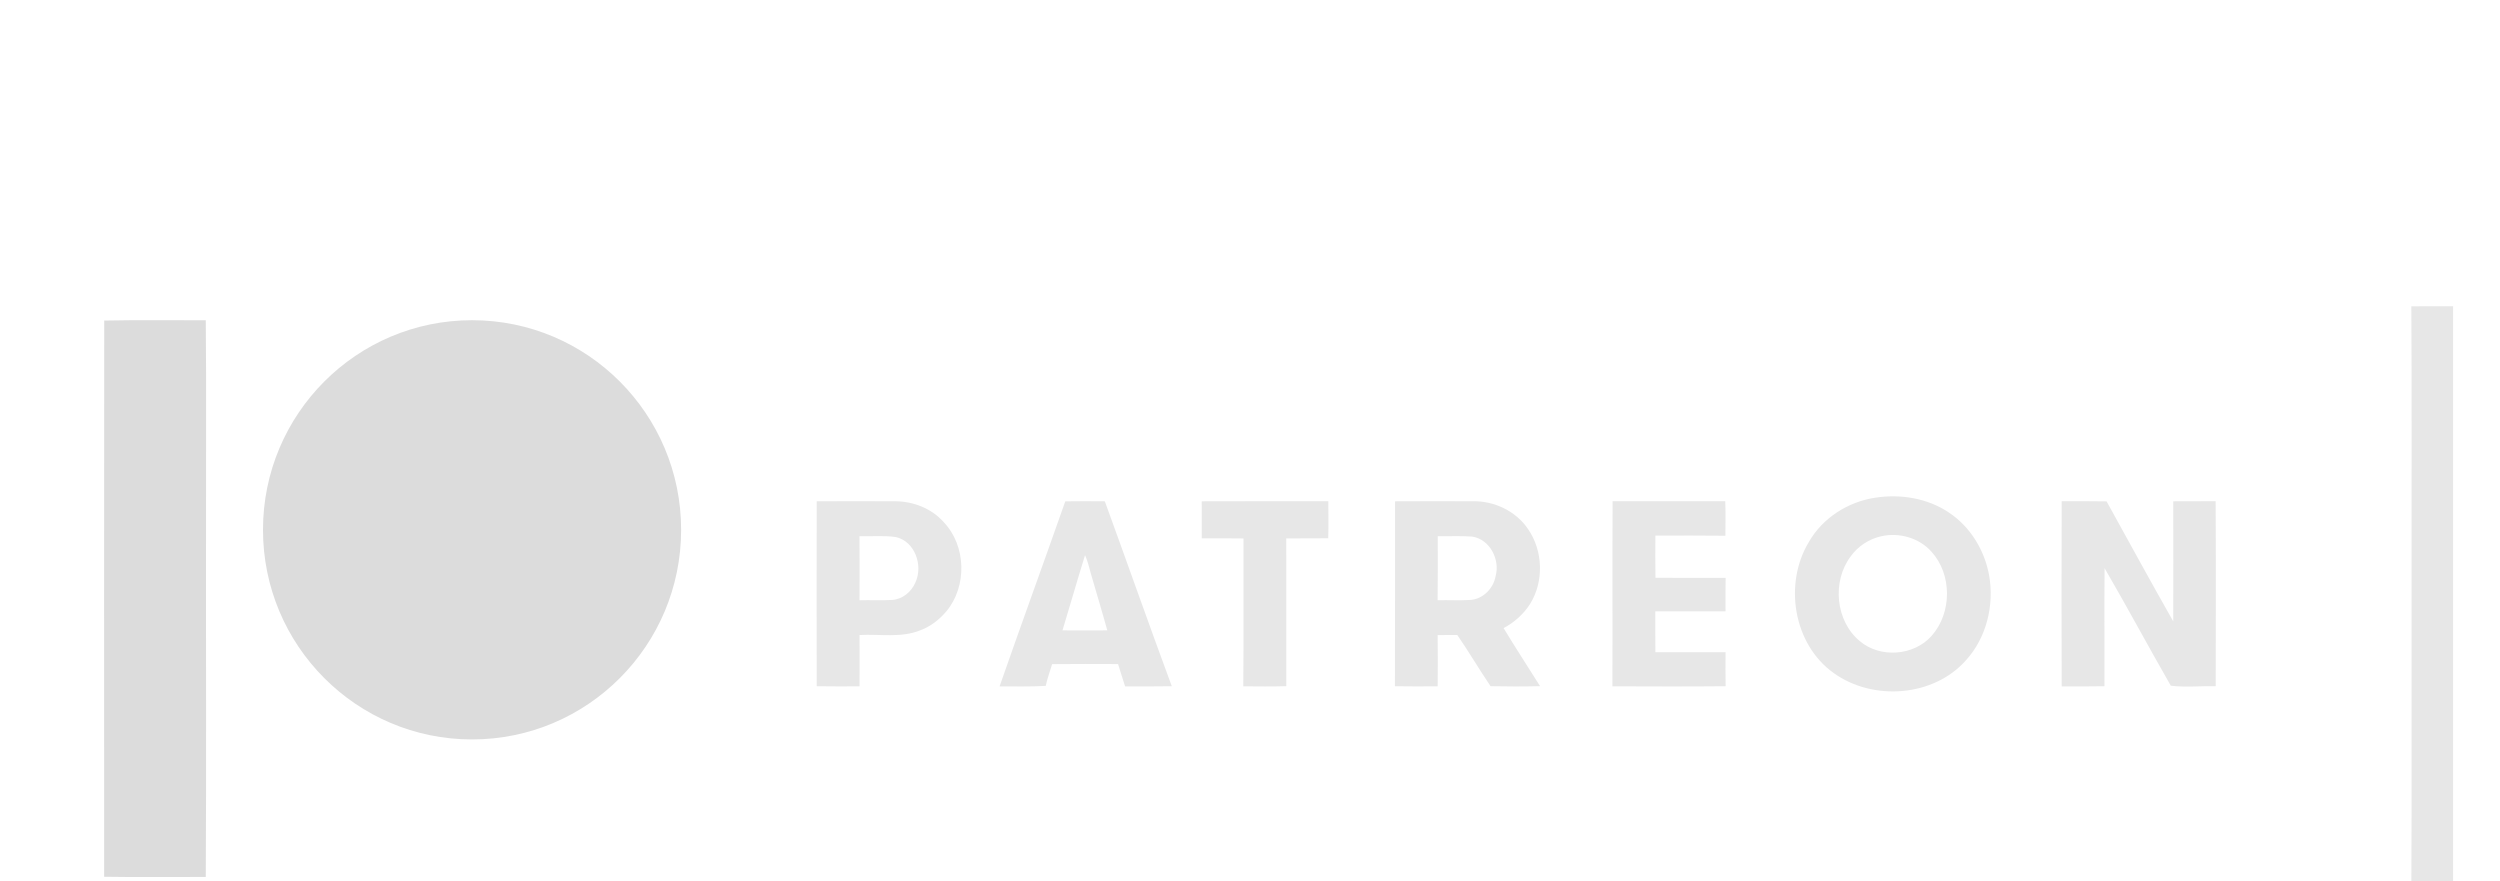
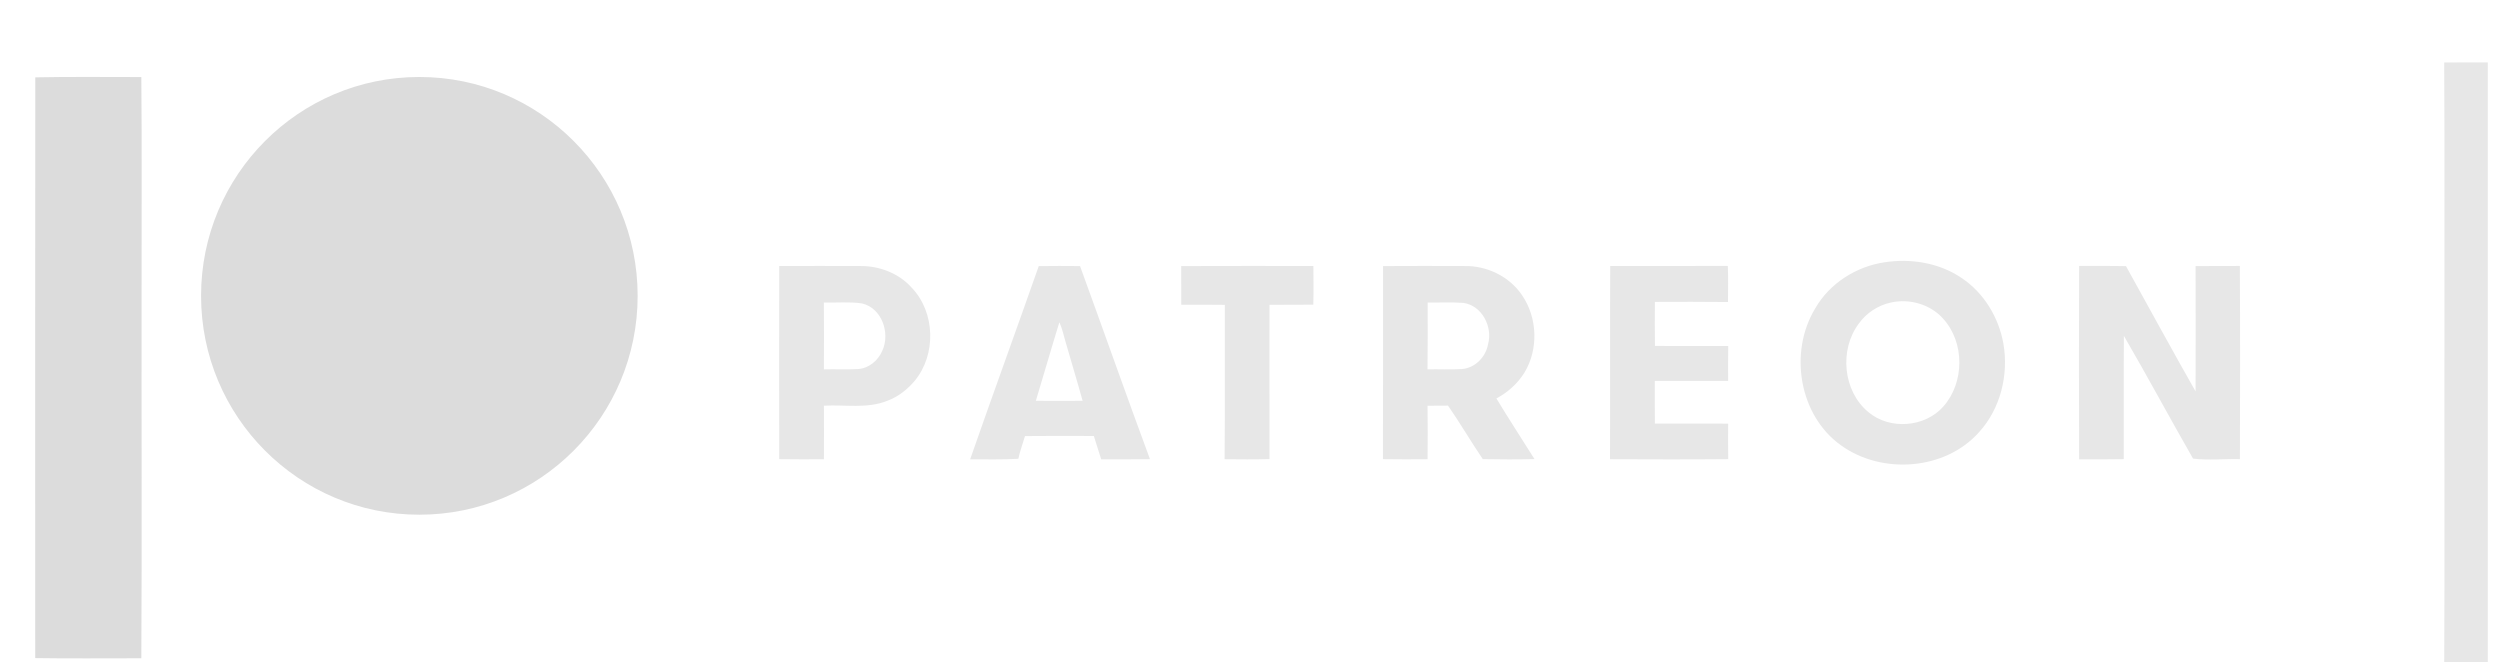
- <svg xmlns="http://www.w3.org/2000/svg" version="1.1" width="71" height="25" viewBox="0 0 71 25">
-   <g id="Logo-Patreon">
-     <g id="#dcdcdc">
-       <path id="Ellipse-1" d="M13.406,9.094 C16.685,9.094 19.344,11.759 19.344,15.047 C19.344,18.335 16.685,21.000 13.406,21.000 C10.127,21.000 7.469,18.335 7.469,15.047 C7.469,11.759 10.127,9.094 13.406,9.094 z" fill="#DCDCDC" />
-       <path id="Color-Fill-9" d="M5.844,9.096 C5.863,11.082 5.847,13.069 5.851,15.056 C5.846,18.338 5.863,21.622 5.844,24.905 C4.882,24.903 3.920,24.916 2.958,24.900 C2.957,19.635 2.954,14.369 2.960,9.104 C3.921,9.084 4.883,9.097 5.844,9.096 z" fill="#DCDCDC" />
-     </g>
-     <g id="#e7e7e7">
-       <path id="Color-Fill-8" d="M69.668,8.698 C69.670,14.233 69.670,19.767 69.668,25.302 C69.273,25.302 68.877,25.305 68.482,25.301 C68.498,22.219 68.484,19.137 68.489,16.056 C68.486,13.603 68.497,11.152 68.482,8.700 C68.877,8.695 69.273,8.698 69.668,8.698 z" fill="#E7E7E7" />
-       <path id="Color-Fill-10" d="M53.268,14.133 C53.981,14.025 54.749,14.149 55.352,14.559 C55.960,14.961 56.365,15.633 56.492,16.346 C56.640,17.191 56.415,18.114 55.832,18.753 C54.910,19.794 53.190,19.915 52.078,19.115 C50.930,18.301 50.653,16.576 51.372,15.392 C51.763,14.705 52.492,14.246 53.268,14.133 M52.557,15.805 C52.025,16.515 52.128,17.640 52.820,18.209 C53.399,18.699 54.357,18.627 54.859,18.057 C55.437,17.405 55.444,16.318 54.855,15.670 C54.508,15.277 53.940,15.116 53.434,15.228 C53.085,15.304 52.764,15.512 52.557,15.805 z" fill="#E7E7E7" />
-       <path id="Color-Fill-11" d="M23.195,14.236 C23.933,14.234 24.670,14.233 25.408,14.236 C25.924,14.233 26.452,14.435 26.799,14.826 C27.443,15.498 27.471,16.651 26.876,17.363 C26.677,17.597 26.428,17.793 26.138,17.900 C25.589,18.124 24.986,18.002 24.411,18.035 C24.411,18.521 24.415,19.006 24.411,19.492 C24.005,19.494 23.600,19.495 23.195,19.489 C23.191,17.738 23.191,15.987 23.195,14.236 M24.410,17.047 C24.720,17.038 25.030,17.057 25.339,17.038 C25.633,17.019 25.886,16.806 25.998,16.541 C26.222,16.061 25.985,15.373 25.440,15.252 C25.099,15.203 24.752,15.238 24.409,15.228 C24.415,15.834 24.413,16.441 24.410,17.047 z" fill="#E7E7E7" />
-       <path id="Color-Fill-12" d="M30.254,14.238 C30.628,14.233 31.003,14.233 31.377,14.237 C32.015,15.986 32.632,17.743 33.279,19.489 C32.837,19.497 32.395,19.493 31.953,19.494 C31.890,19.281 31.814,19.072 31.753,18.859 C31.129,18.857 30.504,18.854 29.880,18.861 C29.819,19.067 29.743,19.269 29.699,19.479 C29.263,19.505 28.825,19.492 28.388,19.493 C29.000,17.738 29.638,15.992 30.254,14.238 M30.175,17.902 C30.599,17.904 31.023,17.906 31.447,17.902 C31.300,17.367 31.138,16.838 30.985,16.306 C30.933,16.124 30.893,15.938 30.815,15.766 C30.595,16.476 30.391,17.191 30.175,17.902 z" fill="#E7E7E7" />
-       <path id="Color-Fill-13" d="M37.724,14.235 C37.726,14.586 37.732,14.937 37.722,15.287 C37.324,15.289 36.927,15.288 36.530,15.291 C36.531,16.689 36.528,18.088 36.531,19.487 C36.124,19.500 35.716,19.494 35.309,19.491 C35.323,18.091 35.311,16.692 35.315,15.292 C34.920,15.285 34.525,15.290 34.130,15.288 C34.127,14.937 34.132,14.587 34.129,14.237 C35.327,14.232 36.526,14.235 37.724,14.235 z" fill="#E7E7E7" />
-       <path id="Color-Fill-14" d="M39.619,14.237 C40.355,14.232 41.091,14.234 41.827,14.236 C42.437,14.222 43.057,14.518 43.399,15.029 C43.822,15.643 43.851,16.506 43.460,17.143 C43.275,17.437 43.008,17.676 42.702,17.838 C43.037,18.394 43.394,18.937 43.738,19.487 C43.270,19.499 42.800,19.497 42.332,19.488 C42.007,19.009 41.716,18.509 41.386,18.033 C41.200,18.035 41.015,18.034 40.829,18.036 C40.833,18.521 40.837,19.006 40.830,19.491 C40.426,19.493 40.021,19.497 39.616,19.489 C39.622,17.738 39.617,15.988 39.619,14.237 M40.828,17.046 C41.140,17.039 41.453,17.058 41.765,17.038 C42.121,17.011 42.415,16.708 42.475,16.363 C42.608,15.893 42.310,15.312 41.807,15.239 C41.482,15.215 41.156,15.233 40.832,15.229 C40.833,15.835 40.837,16.441 40.828,17.046 z" fill="#E7E7E7" />
-       <path id="Color-Fill-15" d="M48.997,14.234 C49.011,14.561 49.002,14.888 49.001,15.215 C48.338,15.208 47.676,15.209 47.013,15.212 C47.011,15.611 47.008,16.011 47.015,16.410 C47.679,16.413 48.343,16.409 49.008,16.412 C49.002,16.728 49.004,17.044 49.005,17.361 C48.340,17.363 47.675,17.360 47.010,17.362 C47.012,17.748 47.008,18.135 47.013,18.522 C47.678,18.524 48.342,18.519 49.006,18.523 C49.004,18.845 49.001,19.167 49.008,19.489 C47.936,19.499 46.864,19.495 45.792,19.491 C45.800,17.739 45.788,15.987 45.798,14.235 C46.864,14.234 47.931,14.235 48.997,14.234 z" fill="#E7E7E7" />
-       <path id="Color-Fill-16" d="M59.827,14.239 C60.456,15.376 61.078,16.517 61.720,17.647 C61.724,16.511 61.722,15.374 61.720,14.237 C62.121,14.236 62.523,14.234 62.924,14.234 C62.934,15.986 62.930,17.737 62.926,19.488 C62.502,19.478 62.071,19.526 61.651,19.474 C61.015,18.367 60.412,17.239 59.770,16.136 C59.760,17.253 59.771,18.371 59.766,19.489 C59.361,19.494 58.957,19.497 58.552,19.493 C58.546,17.741 58.546,15.987 58.552,14.234 C58.977,14.236 59.403,14.230 59.827,14.239 z" fill="#E7E7E7" />
+ <svg xmlns="http://www.w3.org/2000/svg" version="1.1" width="68" height="18" viewBox="0 0 68 18">
+   <g id="patreon">
+     <g id="Logo-Patreon">
+       <g id="#dcdcdc">
+         <path id="Ellipse-1" d="M17.344,8.047 C17.344,11.335 14.685,14.000 11.406,14.000 C8.127,14.000 5.469,11.335 5.469,8.047 C5.469,4.759 8.127,2.094 11.406,2.094 C14.685,2.094 17.344,4.759 17.344,8.047 z" fill="#DCDCDC" />
+         <path id="Color-Fill-9" d="M3.851,8.056 C3.846,11.338 3.863,14.622 3.844,17.905 C2.882,17.903 1.920,17.916 0.958,17.900 C0.957,12.635 0.954,7.369 0.960,2.104 C1.921,2.084 2.883,2.097 3.844,2.096 C3.863,4.082 3.847,6.069 3.851,8.056 z" fill="#DCDCDC" />
+       </g>
+       <g id="#e7e7e7">
+         <path id="Color-Fill-8" d="M67.668,18.302 C67.273,18.302 66.877,18.305 66.482,18.301 C66.498,15.219 66.484,12.137 66.489,9.056 C66.486,6.603 66.497,4.152 66.482,1.700 C66.877,1.695 67.273,1.698 67.668,1.698 C67.670,7.233 67.670,12.767 67.668,18.302 z" fill="#E7E7E7" />
+         <path id="Color-Fill-10" d="M51.268,7.133 C51.981,7.025 52.749,7.149 53.352,7.559 C53.960,7.961 54.365,8.633 54.492,9.346 C54.640,10.191 54.415,11.114 53.832,11.753 C52.910,12.794 51.190,12.915 50.078,12.115 C48.930,11.301 48.653,9.576 49.372,8.392 C49.763,7.705 50.492,7.246 51.268,7.133 M50.820,11.209 C51.399,11.699 52.357,11.627 52.859,11.057 C53.437,10.405 53.444,9.318 52.855,8.670 C52.508,8.277 51.940,8.116 51.434,8.228 C51.085,8.304 50.764,8.512 50.557,8.805 C50.025,9.515 50.128,10.640 50.820,11.209 z" fill="#E7E7E7" />
+         <path id="Color-Fill-11" d="M21.195,7.236 C21.933,7.234 22.670,7.233 23.408,7.236 C23.924,7.233 24.452,7.435 24.799,7.826 C25.443,8.498 25.471,9.651 24.876,10.363 C24.677,10.597 24.428,10.793 24.138,10.900 C23.589,11.124 22.986,11.002 22.411,11.035 C22.411,11.521 22.415,12.006 22.411,12.492 C22.005,12.494 21.600,12.495 21.195,12.489 C21.191,10.738 21.191,8.987 21.195,7.236 M23.339,10.038 C23.633,10.019 23.886,9.806 23.998,9.541 C24.222,9.061 23.985,8.373 23.440,8.252 C23.099,8.203 22.752,8.238 22.409,8.228 C22.415,8.834 22.413,9.441 22.410,10.047 C22.720,10.038 23.030,10.057 23.339,10.038 z" fill="#E7E7E7" />
+         <path id="Color-Fill-12" d="M28.254,7.238 C28.628,7.233 29.003,7.233 29.377,7.237 C30.015,8.986 30.632,10.743 31.279,12.489 C30.837,12.497 30.395,12.493 29.953,12.494 C29.890,12.281 29.814,12.072 29.753,11.859 C29.129,11.857 28.504,11.854 27.880,11.861 C27.819,12.067 27.743,12.269 27.699,12.479 C27.263,12.505 26.825,12.492 26.388,12.493 C27.000,10.738 27.638,8.992 28.254,7.238 M29.447,10.902 C29.300,10.367 29.138,9.838 28.985,9.306 C28.933,9.124 28.893,8.938 28.815,8.766 C28.595,9.476 28.391,10.191 28.175,10.902 C28.599,10.904 29.023,10.906 29.447,10.902 z" fill="#E7E7E7" />
+         <path id="Color-Fill-13" d="M35.722,8.287 C35.324,8.289 34.927,8.288 34.530,8.291 C34.531,9.689 34.528,11.088 34.531,12.487 C34.124,12.500 33.716,12.494 33.309,12.491 C33.323,11.091 33.311,9.692 33.315,8.292 C32.920,8.285 32.525,8.290 32.130,8.288 C32.127,7.937 32.132,7.587 32.129,7.237 C33.327,7.232 34.526,7.235 35.724,7.235 C35.726,7.586 35.732,7.937 35.722,8.287 z" fill="#E7E7E7" />
+         <path id="Color-Fill-14" d="M37.619,7.237 C38.355,7.232 39.091,7.234 39.827,7.236 C40.437,7.222 41.057,7.518 41.399,8.029 C41.822,8.643 41.851,9.506 41.460,10.143 C41.275,10.437 41.008,10.676 40.702,10.838 C41.037,11.394 41.394,11.937 41.738,12.487 C41.270,12.499 40.800,12.497 40.332,12.488 C40.007,12.009 39.716,11.509 39.386,11.033 C39.200,11.035 39.015,11.034 38.829,11.036 C38.833,11.521 38.837,12.006 38.830,12.491 C38.426,12.493 38.021,12.497 37.616,12.489 C37.622,10.738 37.617,8.988 37.619,7.237 M39.765,10.038 C40.121,10.011 40.415,9.708 40.475,9.363 C40.608,8.893 40.310,8.312 39.807,8.239 C39.482,8.215 39.156,8.233 38.832,8.229 C38.833,8.835 38.837,9.441 38.828,10.046 C39.140,10.039 39.453,10.058 39.765,10.038 z" fill="#E7E7E7" />
+         <path id="Color-Fill-15" d="M47.001,8.215 C46.338,8.208 45.676,8.209 45.013,8.212 C45.011,8.611 45.008,9.011 45.015,9.410 C45.679,9.413 46.343,9.409 47.008,9.412 C47.002,9.728 47.004,10.044 47.005,10.361 C46.340,10.363 45.675,10.360 45.010,10.362 C45.012,10.748 45.008,11.135 45.013,11.522 C45.678,11.524 46.342,11.519 47.006,11.523 C47.004,11.845 47.001,12.167 47.008,12.489 C45.936,12.499 44.864,12.495 43.792,12.491 C43.800,10.739 43.788,8.987 43.798,7.235 C44.864,7.234 45.931,7.235 46.997,7.234 C47.011,7.561 47.002,7.888 47.001,8.215 z" fill="#E7E7E7" />
+         <path id="Color-Fill-16" d="M59.720,10.647 C59.724,9.511 59.722,8.374 59.720,7.237 C60.121,7.236 60.523,7.234 60.924,7.234 C60.934,8.986 60.930,10.737 60.926,12.488 C60.502,12.478 60.071,12.526 59.651,12.474 C59.015,11.367 58.412,10.239 57.770,9.136 C57.760,10.253 57.771,11.371 57.766,12.489 C57.361,12.494 56.957,12.497 56.552,12.493 C56.546,10.741 56.546,8.987 56.552,7.234 C56.977,7.236 57.403,7.230 57.827,7.239 C58.456,8.376 59.078,9.517 59.720,10.647 z" fill="#E7E7E7" />
+       </g>
    </g>
  </g>
</svg>
